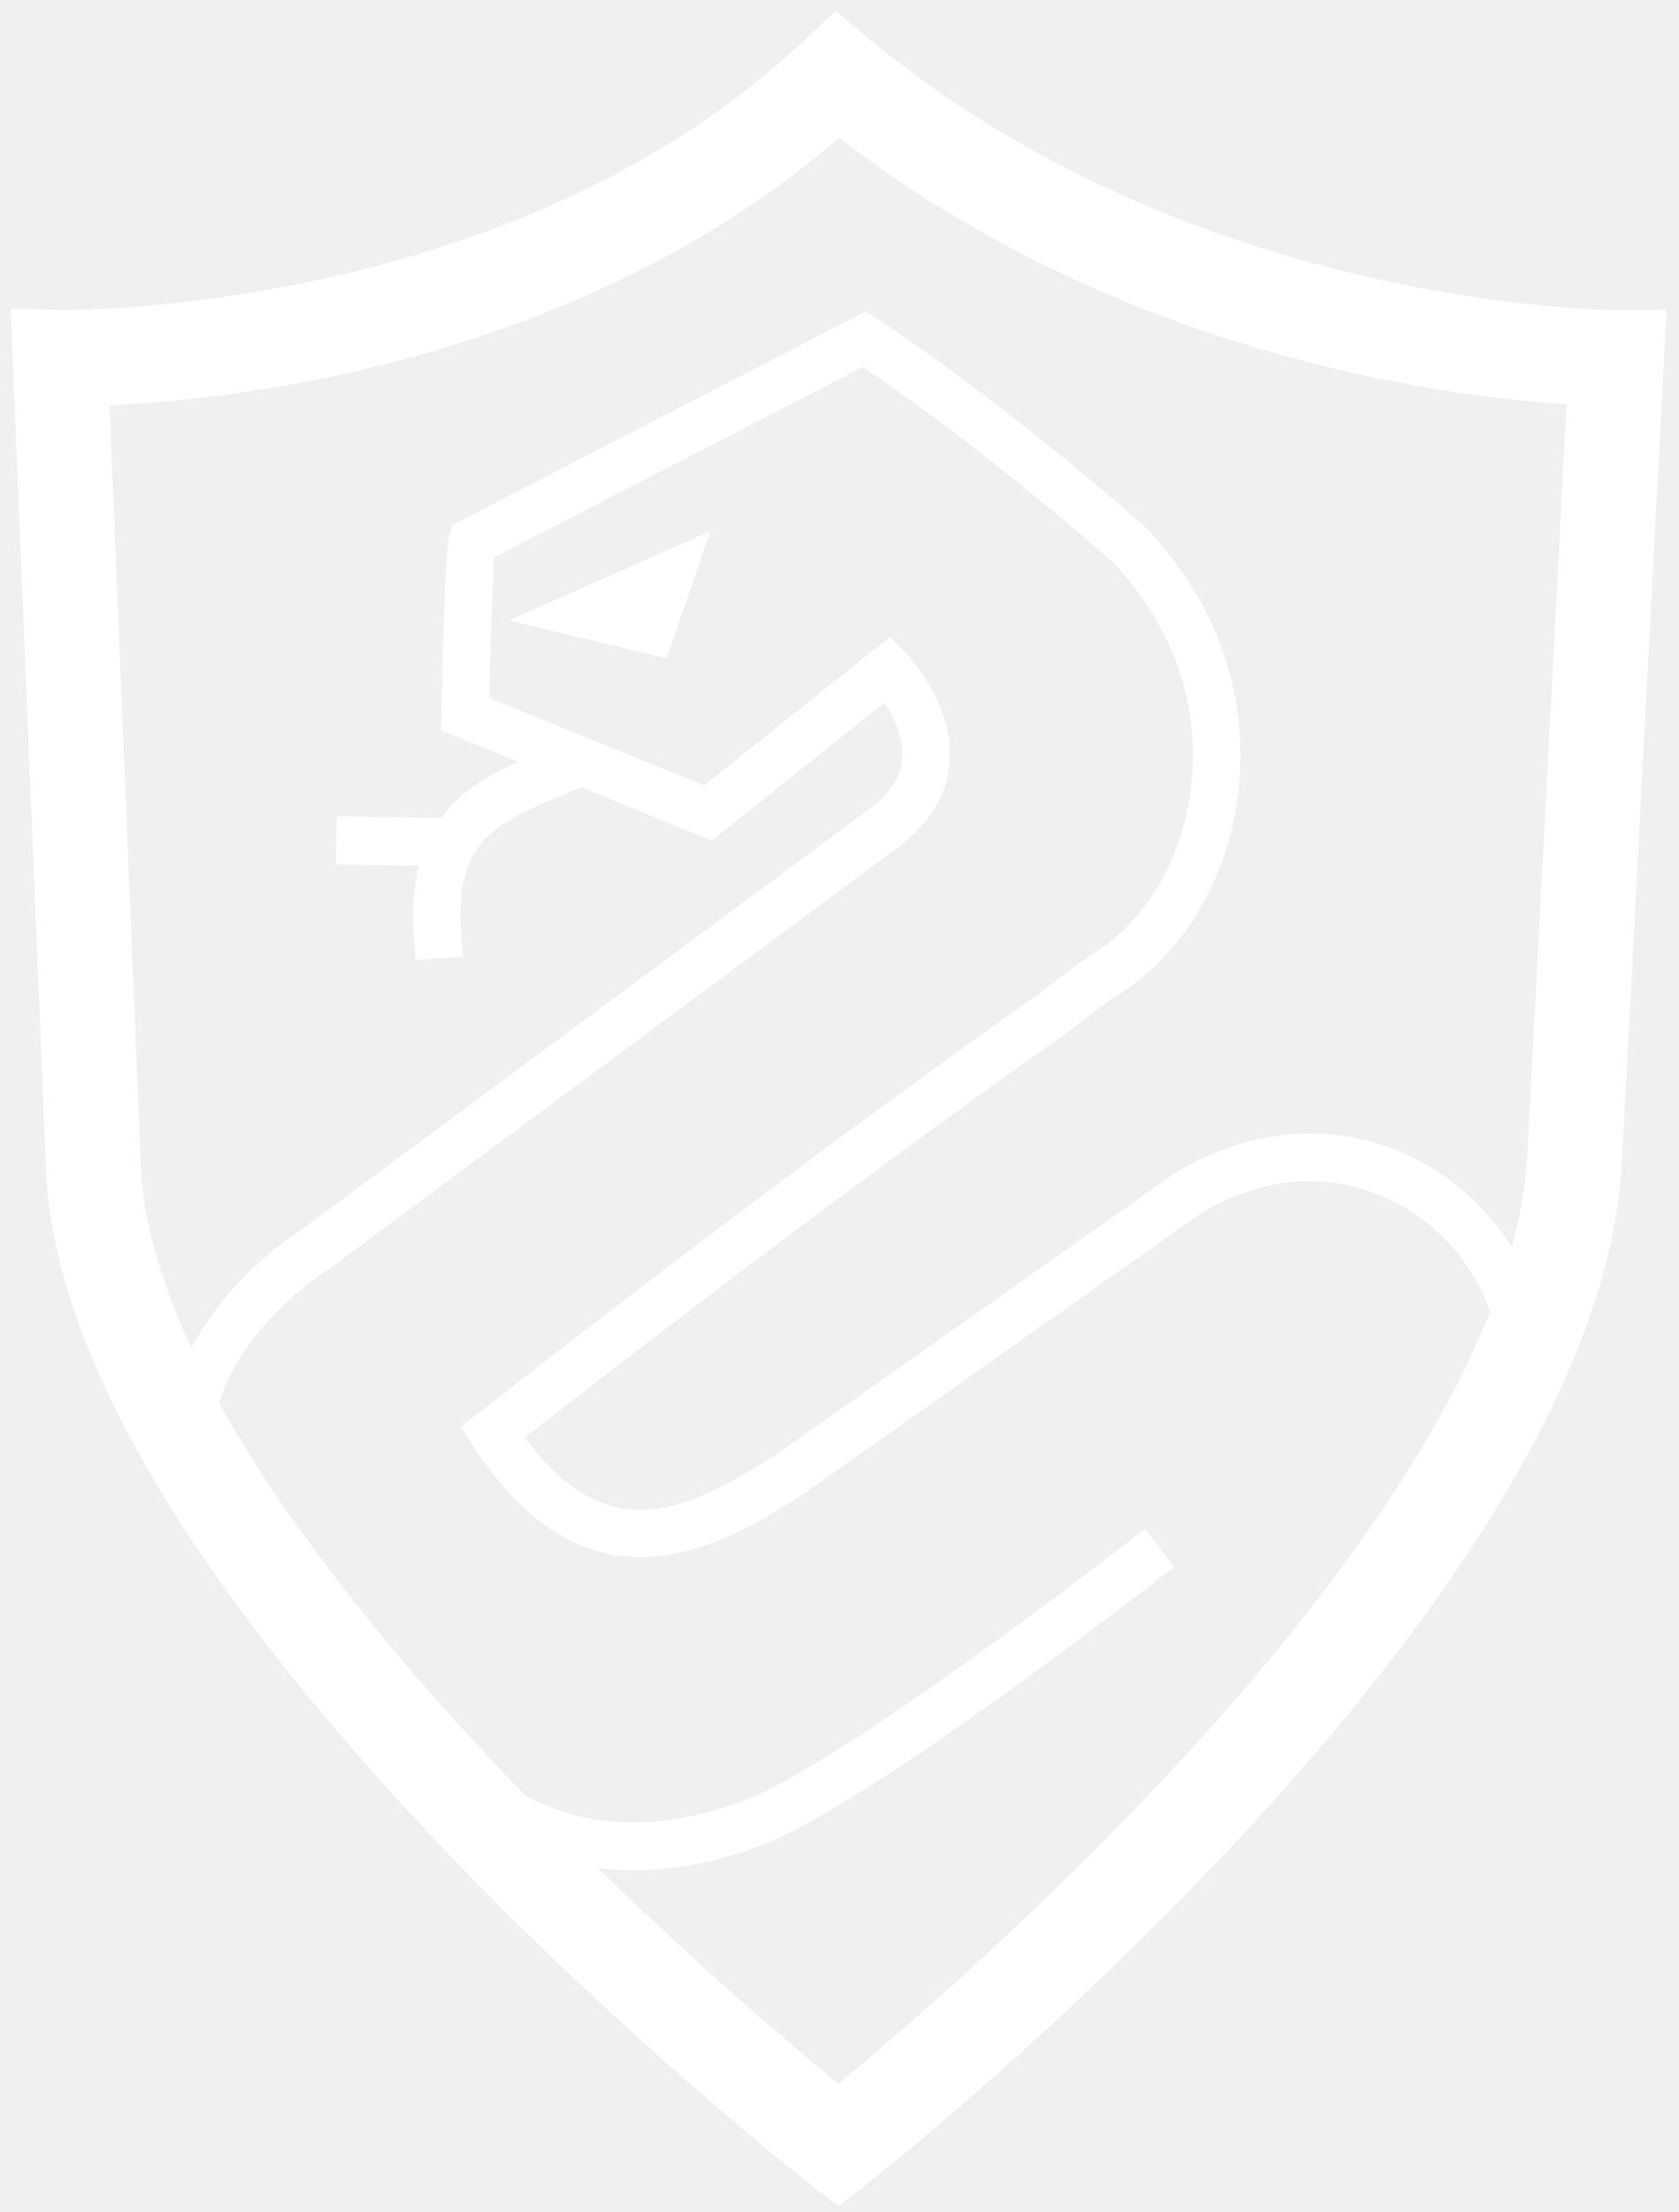
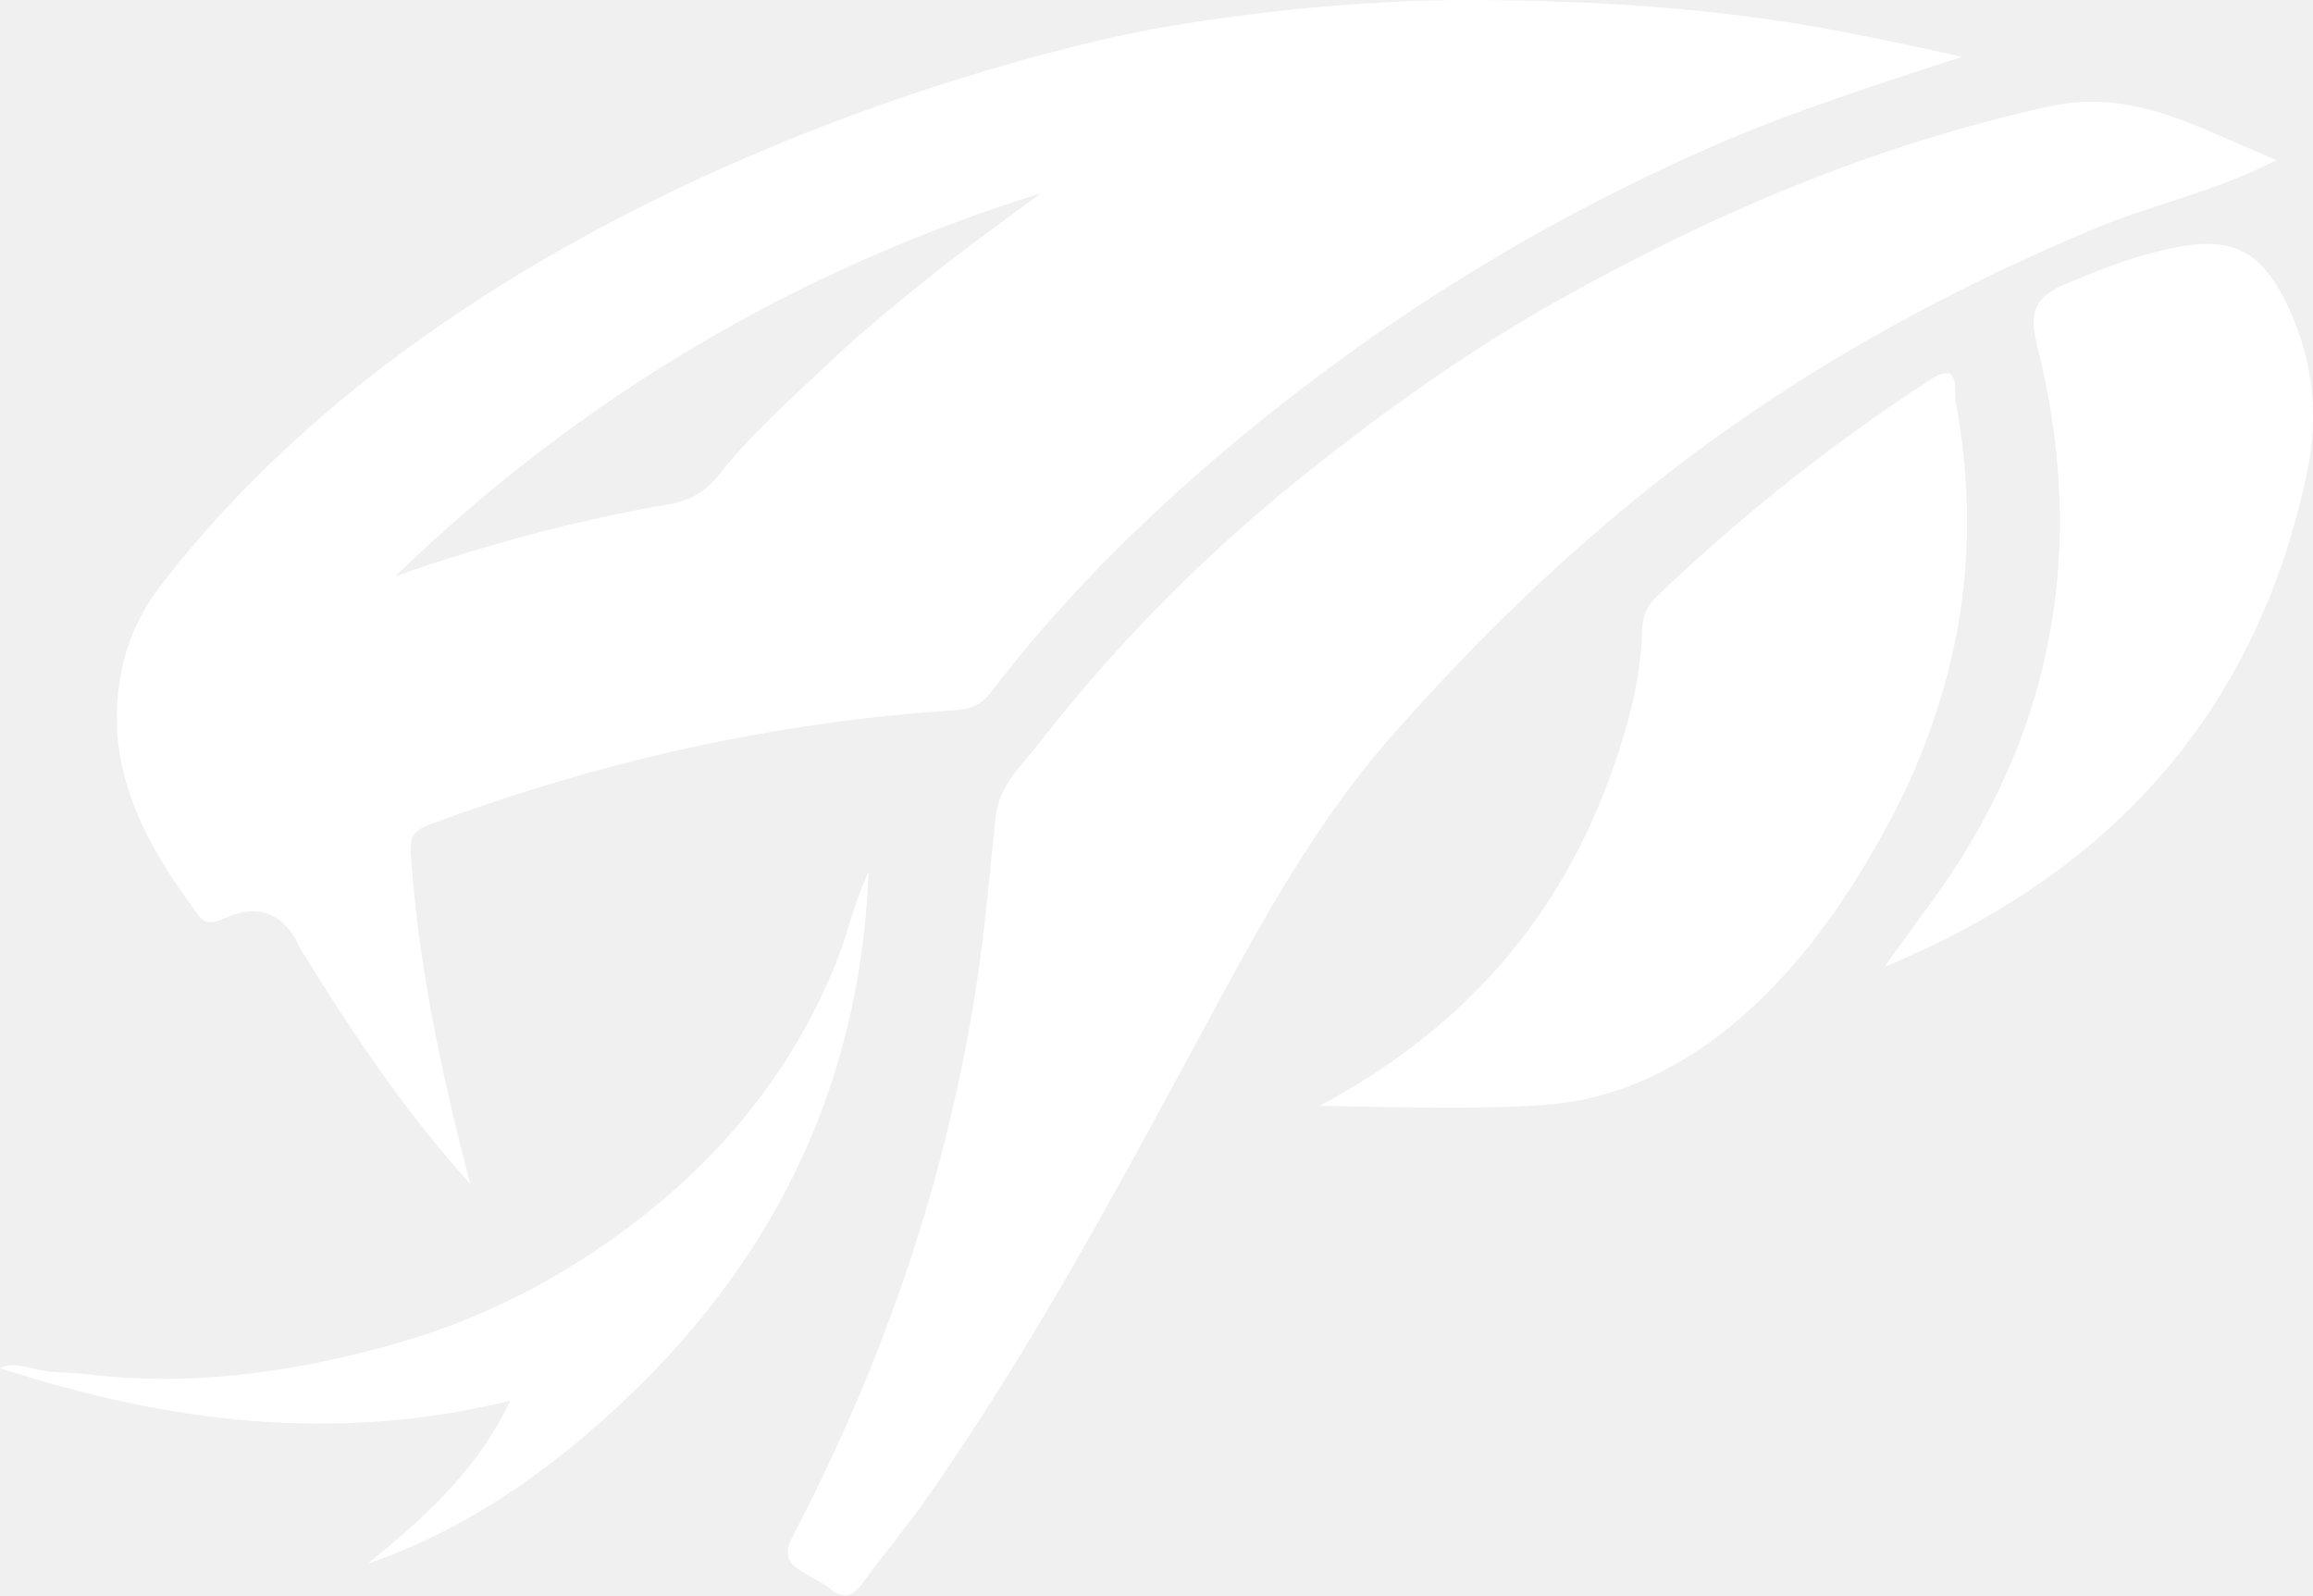
- <svg xmlns="http://www.w3.org/2000/svg" fill="none" viewBox="0 0 107 141" class="LoggedOut_crest__4_fHI LoggedOut_slytherin__aa2Hs">
-   <path d="M96.387 79.5c.55-2.016.886-3.94.978-5.754l2.517-47.968c-7.838-.507-28.495-3.165-46.375-16.997C36.886 23.11 15.127 25.469 6.984 25.837l1.995 48.532c.153 3.432 1.254 7.31 3.225 11.553 1.81-3.448 4.813-6.141 7.058-7.569l36.224-26.83c1.285-.96 1.955-2.004 2.044-3.186.1-1.349-.562-2.664-1.147-3.541l-11.004 8.78-8.43-3.433.031.077-1.399.582c-4.216 1.757-6.583 3.025-6.184 8.647l.11 1.53-3.015.223-.11-1.53c-.126-1.773.016-3.24.335-4.49l-5.295-.07.039-3.07 6.664.09c1.298-1.76 3.128-2.778 4.922-3.577l-4.929-2.008.021-1.061c.064-3.049.237-10.253.495-11.318l.167-.683L55.2 19.848l.728.472c.305.197 7.577 4.932 17.052 13.238l.098.094c4.564 4.79 6.638 10.856 5.842 17.081-.694 5.434-3.576 10.193-7.707 12.728-.624.383-1.444 1.015-2.235 1.627a48.13 48.13 0 0 1-1.58 1.186C53.67 75.918 37.8 88.244 33.478 91.622c5.25 7.196 10.323 4.78 16.342.867L74.828 74.83c5.027-3.084 10.617-3.414 15.42-.96a15.678 15.678 0 0 1 6.138 5.63zm-42.94 53.333c3.664-3.029 12.244-10.372 20.821-19.525 10.307-11.001 17.3-21.05 20.713-29.641-.876-2.879-3.108-5.532-6.089-7.055-2.264-1.158-6.89-2.593-12.42.791L51.5 95.043l-.002.002c-2.634 1.71-6.478 4.208-10.662 4.208-3.49.001-7.22-1.737-10.683-7.113l-.763-1.186 1.1-.868.021-.016c.738-.58 19.36-15.215 35.168-26.32.434-.305.934-.692 1.45-1.09l.021-.017.021-.016c.848-.654 1.724-1.329 2.479-1.793 3.351-2.057 5.696-5.981 6.275-10.496.672-5.259-1.093-10.406-4.971-14.503-7.607-6.663-13.876-11.054-15.934-12.449L31.51 35.53c-.11 1.529-.237 5.303-.32 8.957l13.696 5.577L56.75 40.6l.95.967c.127.13 3.13 3.235 2.848 7.001-.159 2.1-1.259 3.926-3.272 5.431L20.91 80.93c-.299.19-5.514 3.571-6.921 8.517 3.907 7.086 10.044 15.08 18.277 23.733.413.435.825.862 1.24 1.287 4.102 2.167 8.593 2.253 13.823.345 6.272-2.286 24.296-16.29 24.477-16.432l1.2-.934 1.84 2.436-1.2.935c-.756.589-18.585 14.439-25.297 16.886-2.777 1.012-5.422 1.52-7.942 1.52-.78 0-1.548-.051-2.305-.148a253.046 253.046 0 0 0 15.348 13.759zm49.586-113.08h.013l3.209-.02-2.85 54.33c-1.423 28.145-46.198 63.627-48.103 65.124l-1.847 1.45-1.851-1.448c-1.937-1.517-47.455-37.478-48.666-64.556L.679 19.679l3.224.074h.061c1.487 0 29.125.01 47.371-17.229L53.27.696l2.042 1.702c20.624 17.178 46.997 17.354 47.72 17.354zM45.29 33.868l-2.79 8.103-10.068-2.43 12.858-5.673z" clip-rule="evenodd" fill="#fff" fill-rule="evenodd" />
+ <svg xmlns="http://www.w3.org/2000/svg" id="Layer_2" data-name="Layer 2" viewBox="0 0 688.51 474.9">
+   <defs>
+     <style>
+       .cls-1 {
+         fill: #fff;
+         stroke-width: 0px;
+       }
+     </style>
+   </defs>
+   <g id="Layer_1-2" data-name="Layer 1">
+     <g>
+       <path class="cls-1" d="m392.87,329.14c43.57-23.37,71.63-56.26,87.06-99.82,4.73-13.36,8.47-27.05,8.85-41.36.11-4.15,1.19-7.36,4.27-10.31,25.13-24.07,52.27-45.58,81.42-64.57,9.34-6.09,7.1,3.36,7.67,6.4,3.73,19.87,4.36,39.25,2.01,58.15-1.04,8.35-5.01,36.75-22.85,69.04-8.75,15.85-36.88,66.75-85.73,79.64-11.21,2.96-24.57,4.19-82.7,2.83Z" />
+       <path class="cls-1" d="m560.95,287.78c4.25-5.86,8.44-11.76,12.75-17.57,37.67-50.72,47.97-106.91,32.61-167.78-2.4-9.52-.5-14.05,8.25-17.76,11.45-4.86,22.97-9.32,35.23-11.4,14.42-2.46,22.83,1.75,29.66,14.73,8.73,16.59,11.13,34.37,7.31,52.57-15.06,71.7-58.63,119.44-125.81,147.23Z" />
+       <g>
+         <path class="cls-1" d="m677.67,47.64c-18.78,9.61-37.14,13.27-54.19,20.41-46.29,19.38-89.71,43.56-129.31,74.66-29.11,22.86-55.39,48.58-79.77,76.22-24.65,27.94-41.74,60.86-59.35,93.42-24.66,45.61-49.4,91.21-79.27,133.74-6.13,8.73-12.98,16.95-19.35,25.51-2.7,3.64-5.3,4.48-9.11,1.45-2.58-2.06-5.69-3.47-8.54-5.19-4.6-2.78-5.54-5.37-2.61-10.98,27.3-52.27,46.08-107.38,54.83-165.87,2.4-16.03,3.62-32.12,5.44-48.18,1.05-9.25,7.86-15.18,12.9-21.67,24.09-30.99,51.77-58.51,82.67-82.83,22.6-17.79,46.03-34.42,71.03-48.49,46.35-26.07,94.89-46.77,147.2-58.21,25.02-5.47,44.51,6.74,67.43,16.01Z" />
+         <path class="cls-1" d="m258.56,259.59c-2.52,64.6-29.21,117.64-76.32,160.62-21.34,19.47-44.97,35.68-72.65,45.18,16.45-13.5,32.25-27.33,42.3-48.48-52.56,12.94-102.67,6.32-151.9-9.68,4.03-1.92,8.05-.12,12.25.68,4.37.83,8.94.56,13.38,1.1,31.72,3.9,62.55-.59,93.02-9.31,25.26-7.23,48.22-19.16,69.02-34.83,27.29-20.56,48.34-46.29,61.27-78.4,3.59-8.91,5.41-18.39,9.61-26.87Z" />
+         <path class="cls-1" d="m548.28,9.43C512.14,2.44,475.61.22,439.05,0c-22.7-.13-56.85,1.76-96.43,8.75,0,0-192.29,33.99-293.68,164.12-2.45,3.14-8.91,11.27-11.99,23.49-7.5,29.74,5.3,53.59,22.22,76.22,2.43,3.25,5.23,1.81,8.17.55q13.49-5.76,20.65,6.37c.46.79.69,1.71,1.17,2.49,14.84,24.17,30.47,47.78,50.84,70.47-8.71-33.15-15.27-64.62-17.64-96.87-.39-5.33-.4-7.95,5.47-10.13,50.67-18.85,102.83-30.66,156.8-34.07,4.8-.3,7.74-1.94,10.55-5.61,19.17-25.07,41.24-47.45,65.11-68.01,45.1-38.87,94.93-70.32,149.51-94.23,24.03-10.53,48.98-18.37,74.2-26.63-11.89-2.67-23.77-5.19-35.72-7.5Zm-270.27,71.98c-10.72,8.56-21.39,17.27-31.34,26.69-11.29,10.69-23.04,21.01-32.72,33.29-3.94,5-8.62,7.64-15.03,8.74-27.62,4.77-54.61,12.06-81.28,21.41,54.96-53.21,119.08-91.15,192.22-114.05-10.64,7.95-21.48,15.63-31.85,23.91Z" />
+       </g>
+     </g>
+   </g>
</svg>
